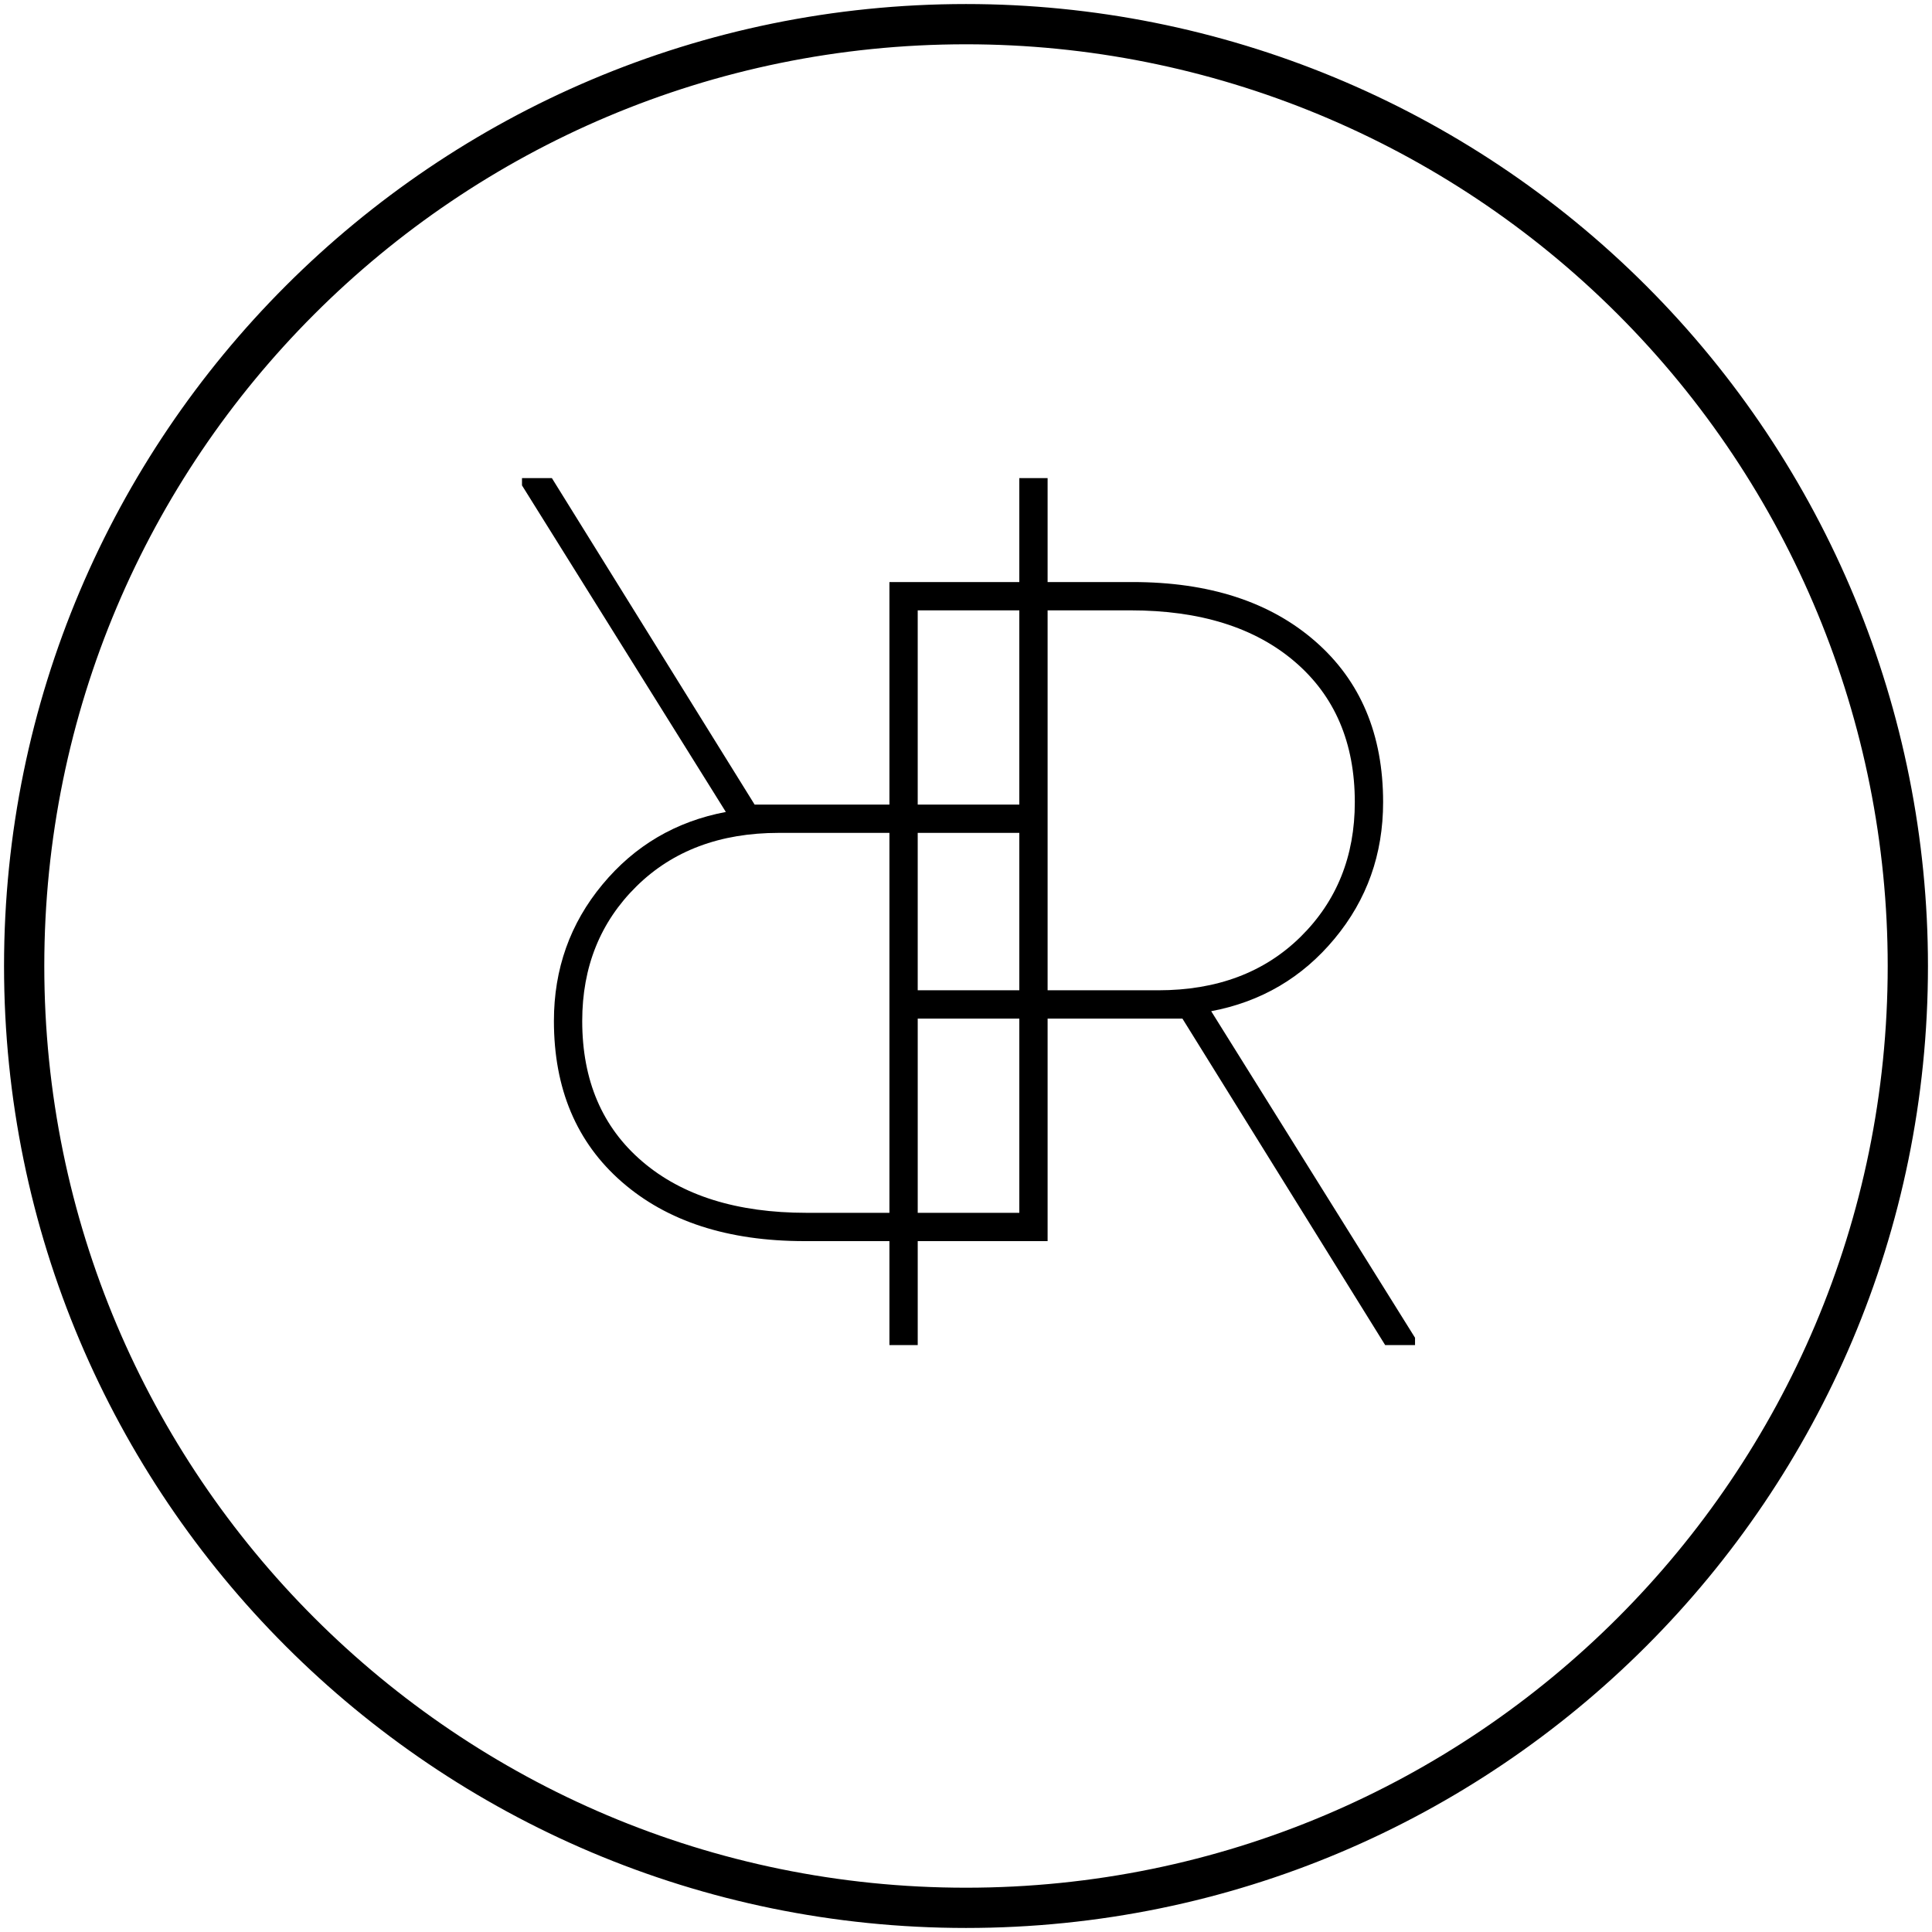
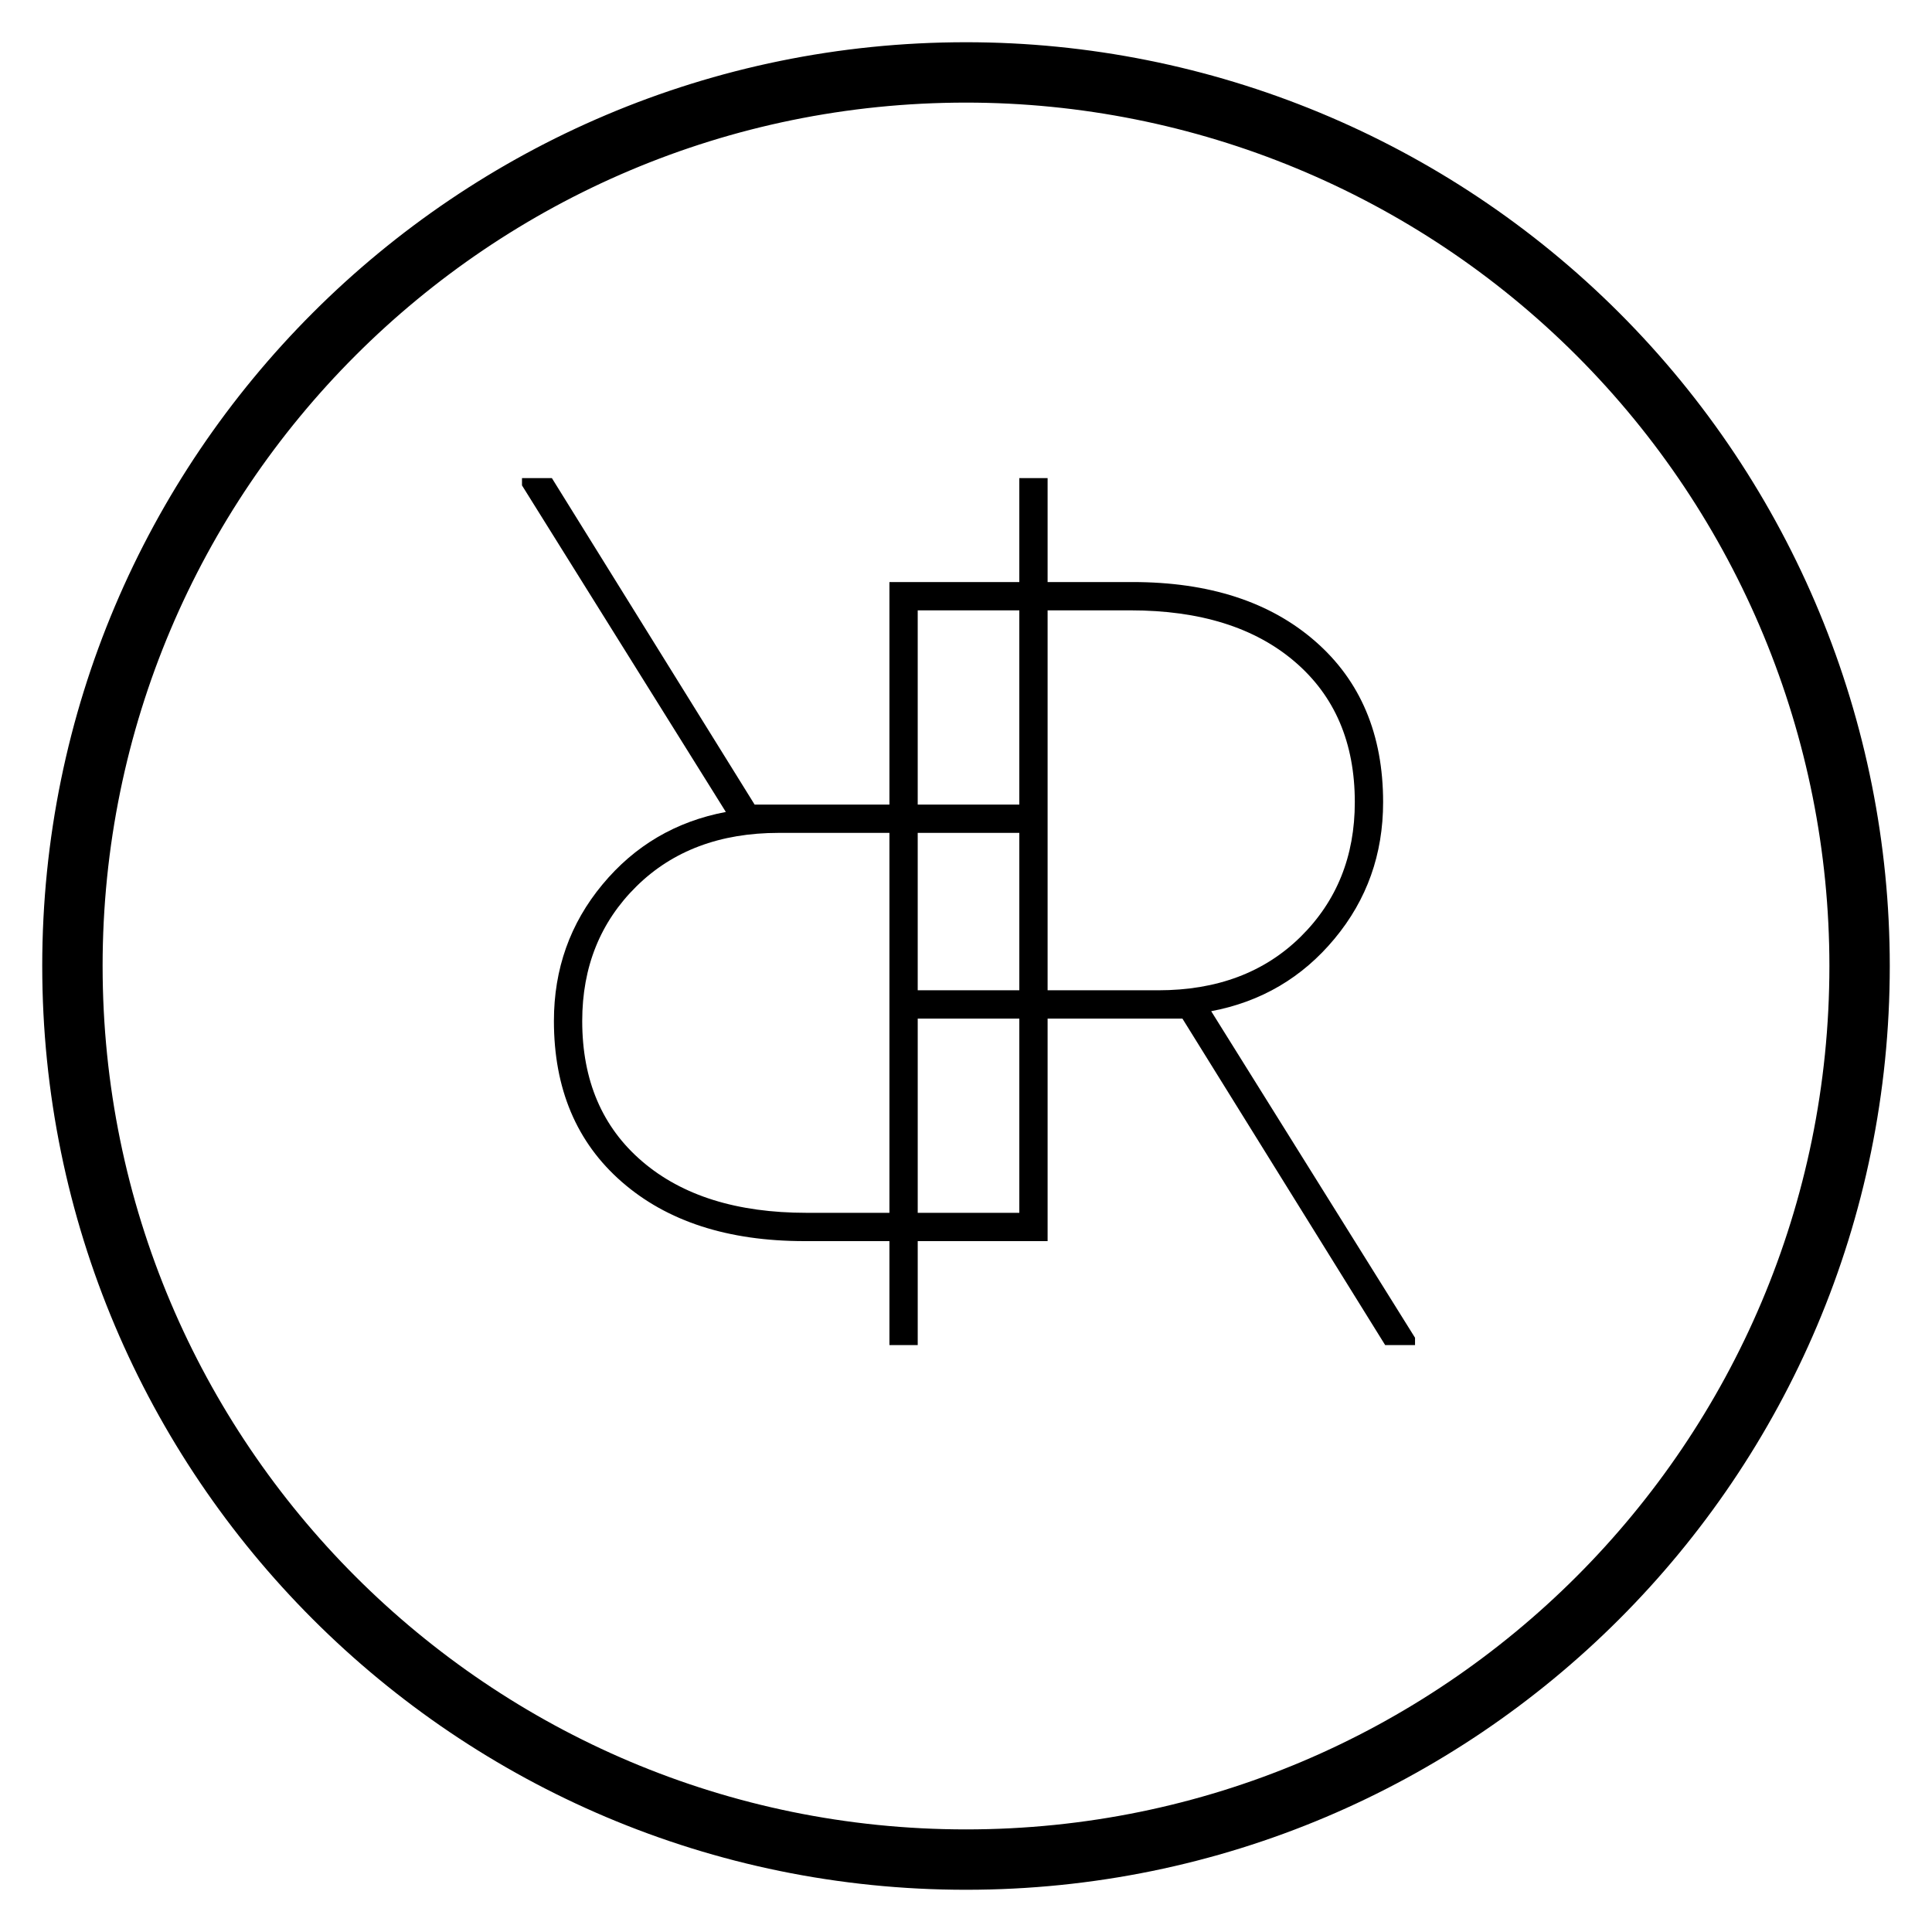
<svg xmlns="http://www.w3.org/2000/svg" version="1.1" viewBox="0.0 0.0 384.0 384.0" fill="none" stroke="none" stroke-linecap="square" stroke-miterlimit="10">
  <clipPath id="p.0">
    <path d="m0 0l384.0 0l0 384.0l-384.0 0l0 -384.0z" clip-rule="nonzero" />
  </clipPath>
  <g clip-path="url(#p.0)">
    <path fill="#000000" fill-opacity="0.0" d="m0 0l384.0 0l0 384.0l-384.0 0z" fill-rule="evenodd" />
-     <path fill="#000000" fill-opacity="0.0" d="m4.803 192.0l0 0c0 -103.386 83.811 -187.197 187.197 -187.197l0 0c49.648 0 97.262 19.722 132.368 54.829c35.106 35.106 54.829 82.72 54.829 132.368l0 0c0 103.386 -83.811 187.197 -187.197 187.197l0 0c-103.386 0 -187.197 -83.811 -187.197 -187.197z" fill-rule="evenodd" />
-     <path stroke="#000000" stroke-width="8.0" stroke-linejoin="round" stroke-linecap="butt" d="m4.803 192.0l0 0c0 -103.386 83.811 -187.197 187.197 -187.197l0 0c49.648 0 97.262 19.722 132.368 54.829c35.106 35.106 54.829 82.72 54.829 132.368l0 0c0 103.386 -83.811 187.197 -187.197 187.197l0 0c-103.386 0 -187.197 -83.811 -187.197 -187.197z" fill-rule="evenodd" />
+     <path fill="#000000" fill-opacity="0.0" d="m14.394 192.0l0 0c0 -98.089 79.517 -177.606 177.606 -177.606l0 0c47.104 0 92.279 18.712 125.587 52.02c33.308 33.308 52.02 78.482 52.02 125.587l0 0c0 98.089 -79.517 177.606 -177.606 177.606l0 0c-98.089 0 -177.606 -79.517 -177.606 -177.606z" fill-rule="evenodd" />
+     <path stroke="#000000" stroke-width="12.0" stroke-linejoin="round" stroke-linecap="butt" d="m14.394 192.0l0 0c0 -98.089 79.517 -177.606 177.606 -177.606l0 0c47.104 0 92.279 18.712 125.587 52.02c33.308 33.308 52.02 78.482 52.02 125.587l0 0c0 98.089 -79.517 177.606 -177.606 177.606l0 0c-98.089 0 -177.606 -79.517 -177.606 -177.606z" fill-rule="evenodd" />
    <path fill="#000000" fill-opacity="0.0" d="m6.331 -21.632l437.853 0l0 424.349l-437.853 0z" fill-rule="evenodd" />
    <path fill="#000000" d="m235.014 202.452l-52.609 0l0 64.891l-5.625 0l0 -151.656l48.328 0q22.812 0 36.297 11.766q13.5 11.766 13.5 31.984q0 15.516 -9.641 27.125q-9.625 11.609 -24.531 14.422l40.516 64.906l0 1.453l-5.938 0l-40.297 -64.891zm-52.609 -5.625l47.812 0q17.5 0 28.281 -10.625q10.781 -10.625 10.781 -26.766q0 -17.719 -11.938 -27.922q-11.922 -10.203 -32.641 -10.203l-42.297 0l0 75.516z" fill-rule="nonzero" />
    <path fill="#000000" fill-opacity="0.0" d="m377.669 384l-437.853 0l0 -424.349l437.853 0z" fill-rule="evenodd" />
    <path fill="#000000" d="m149.986 159.916l52.609 0l0 -64.891l5.625 0l0 151.656l-48.328 0q-22.812 0 -36.297 -11.766q-13.5 -11.766 -13.5 -31.984q0 -15.516 9.641 -27.125q9.625 -11.609 24.531 -14.422l-40.516 -64.906l0 -1.453l5.938 0l40.297 64.891zm52.609 5.625l-47.812 0q-17.5 0 -28.281 10.625q-10.781 10.625 -10.781 26.766q0 17.719 11.937 27.922q11.922 10.203 32.641 10.203l42.297 0l0 -75.516z" fill-rule="nonzero" />
  </g>
</svg>
